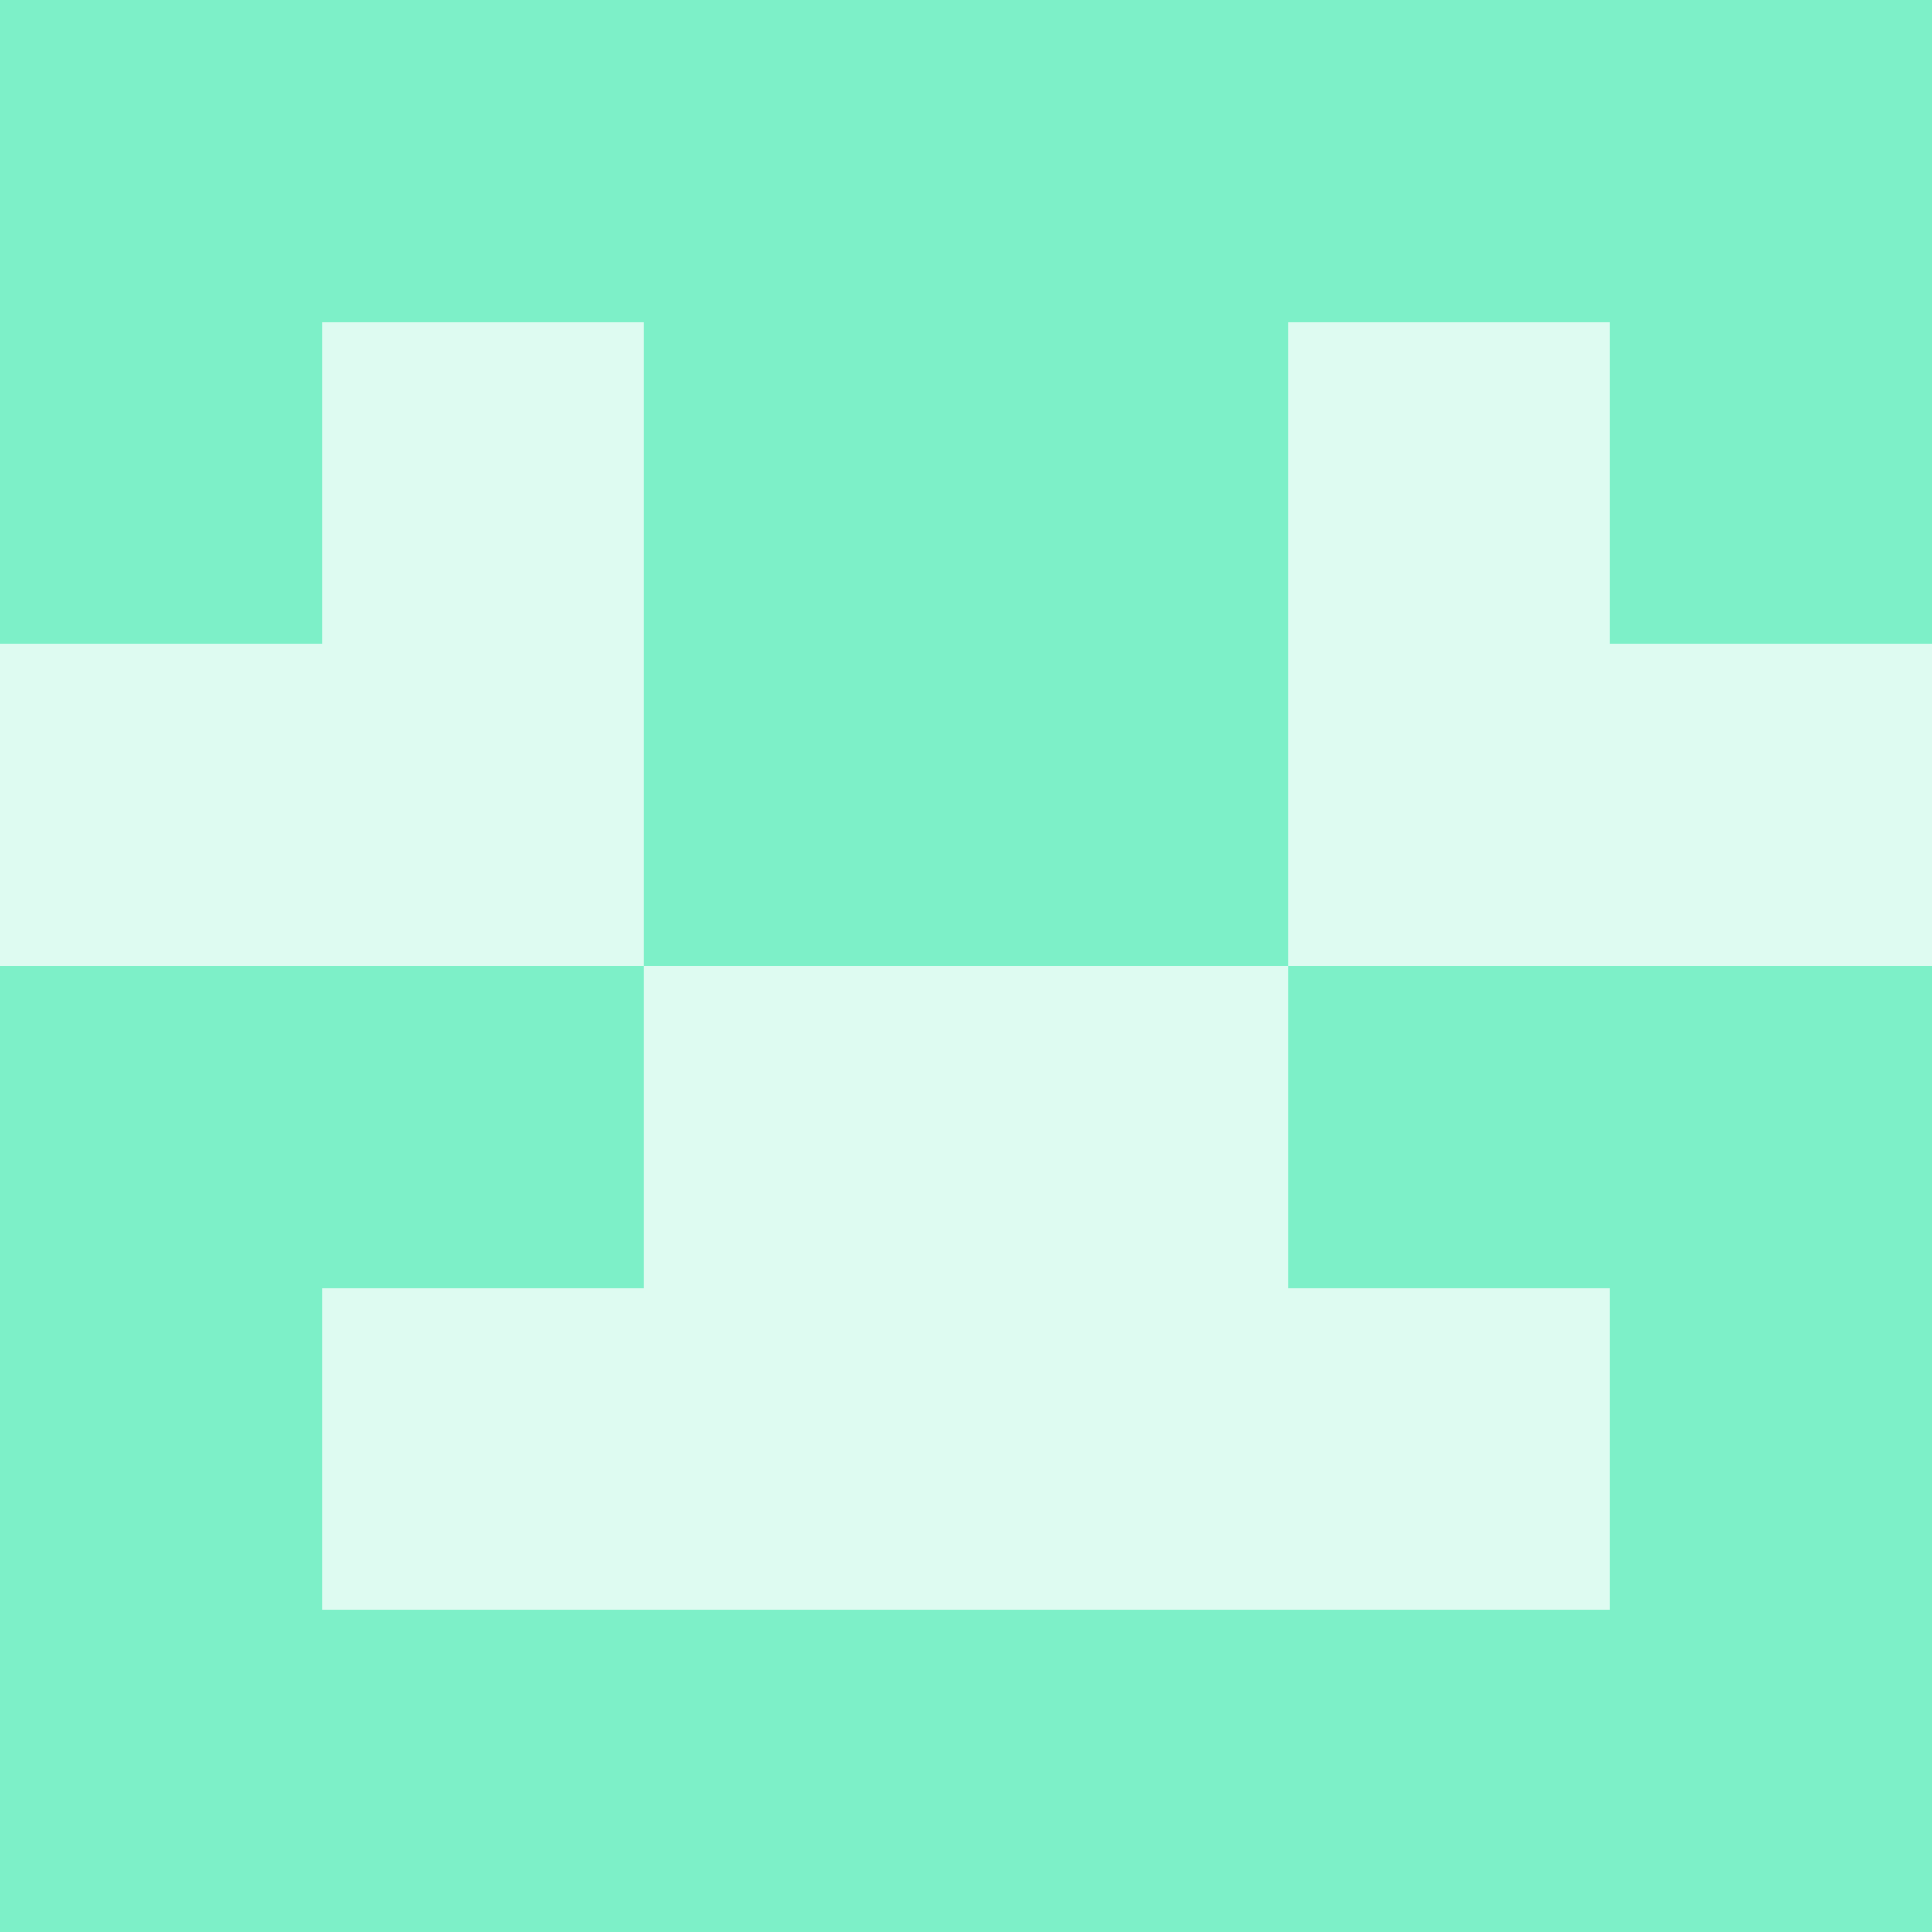
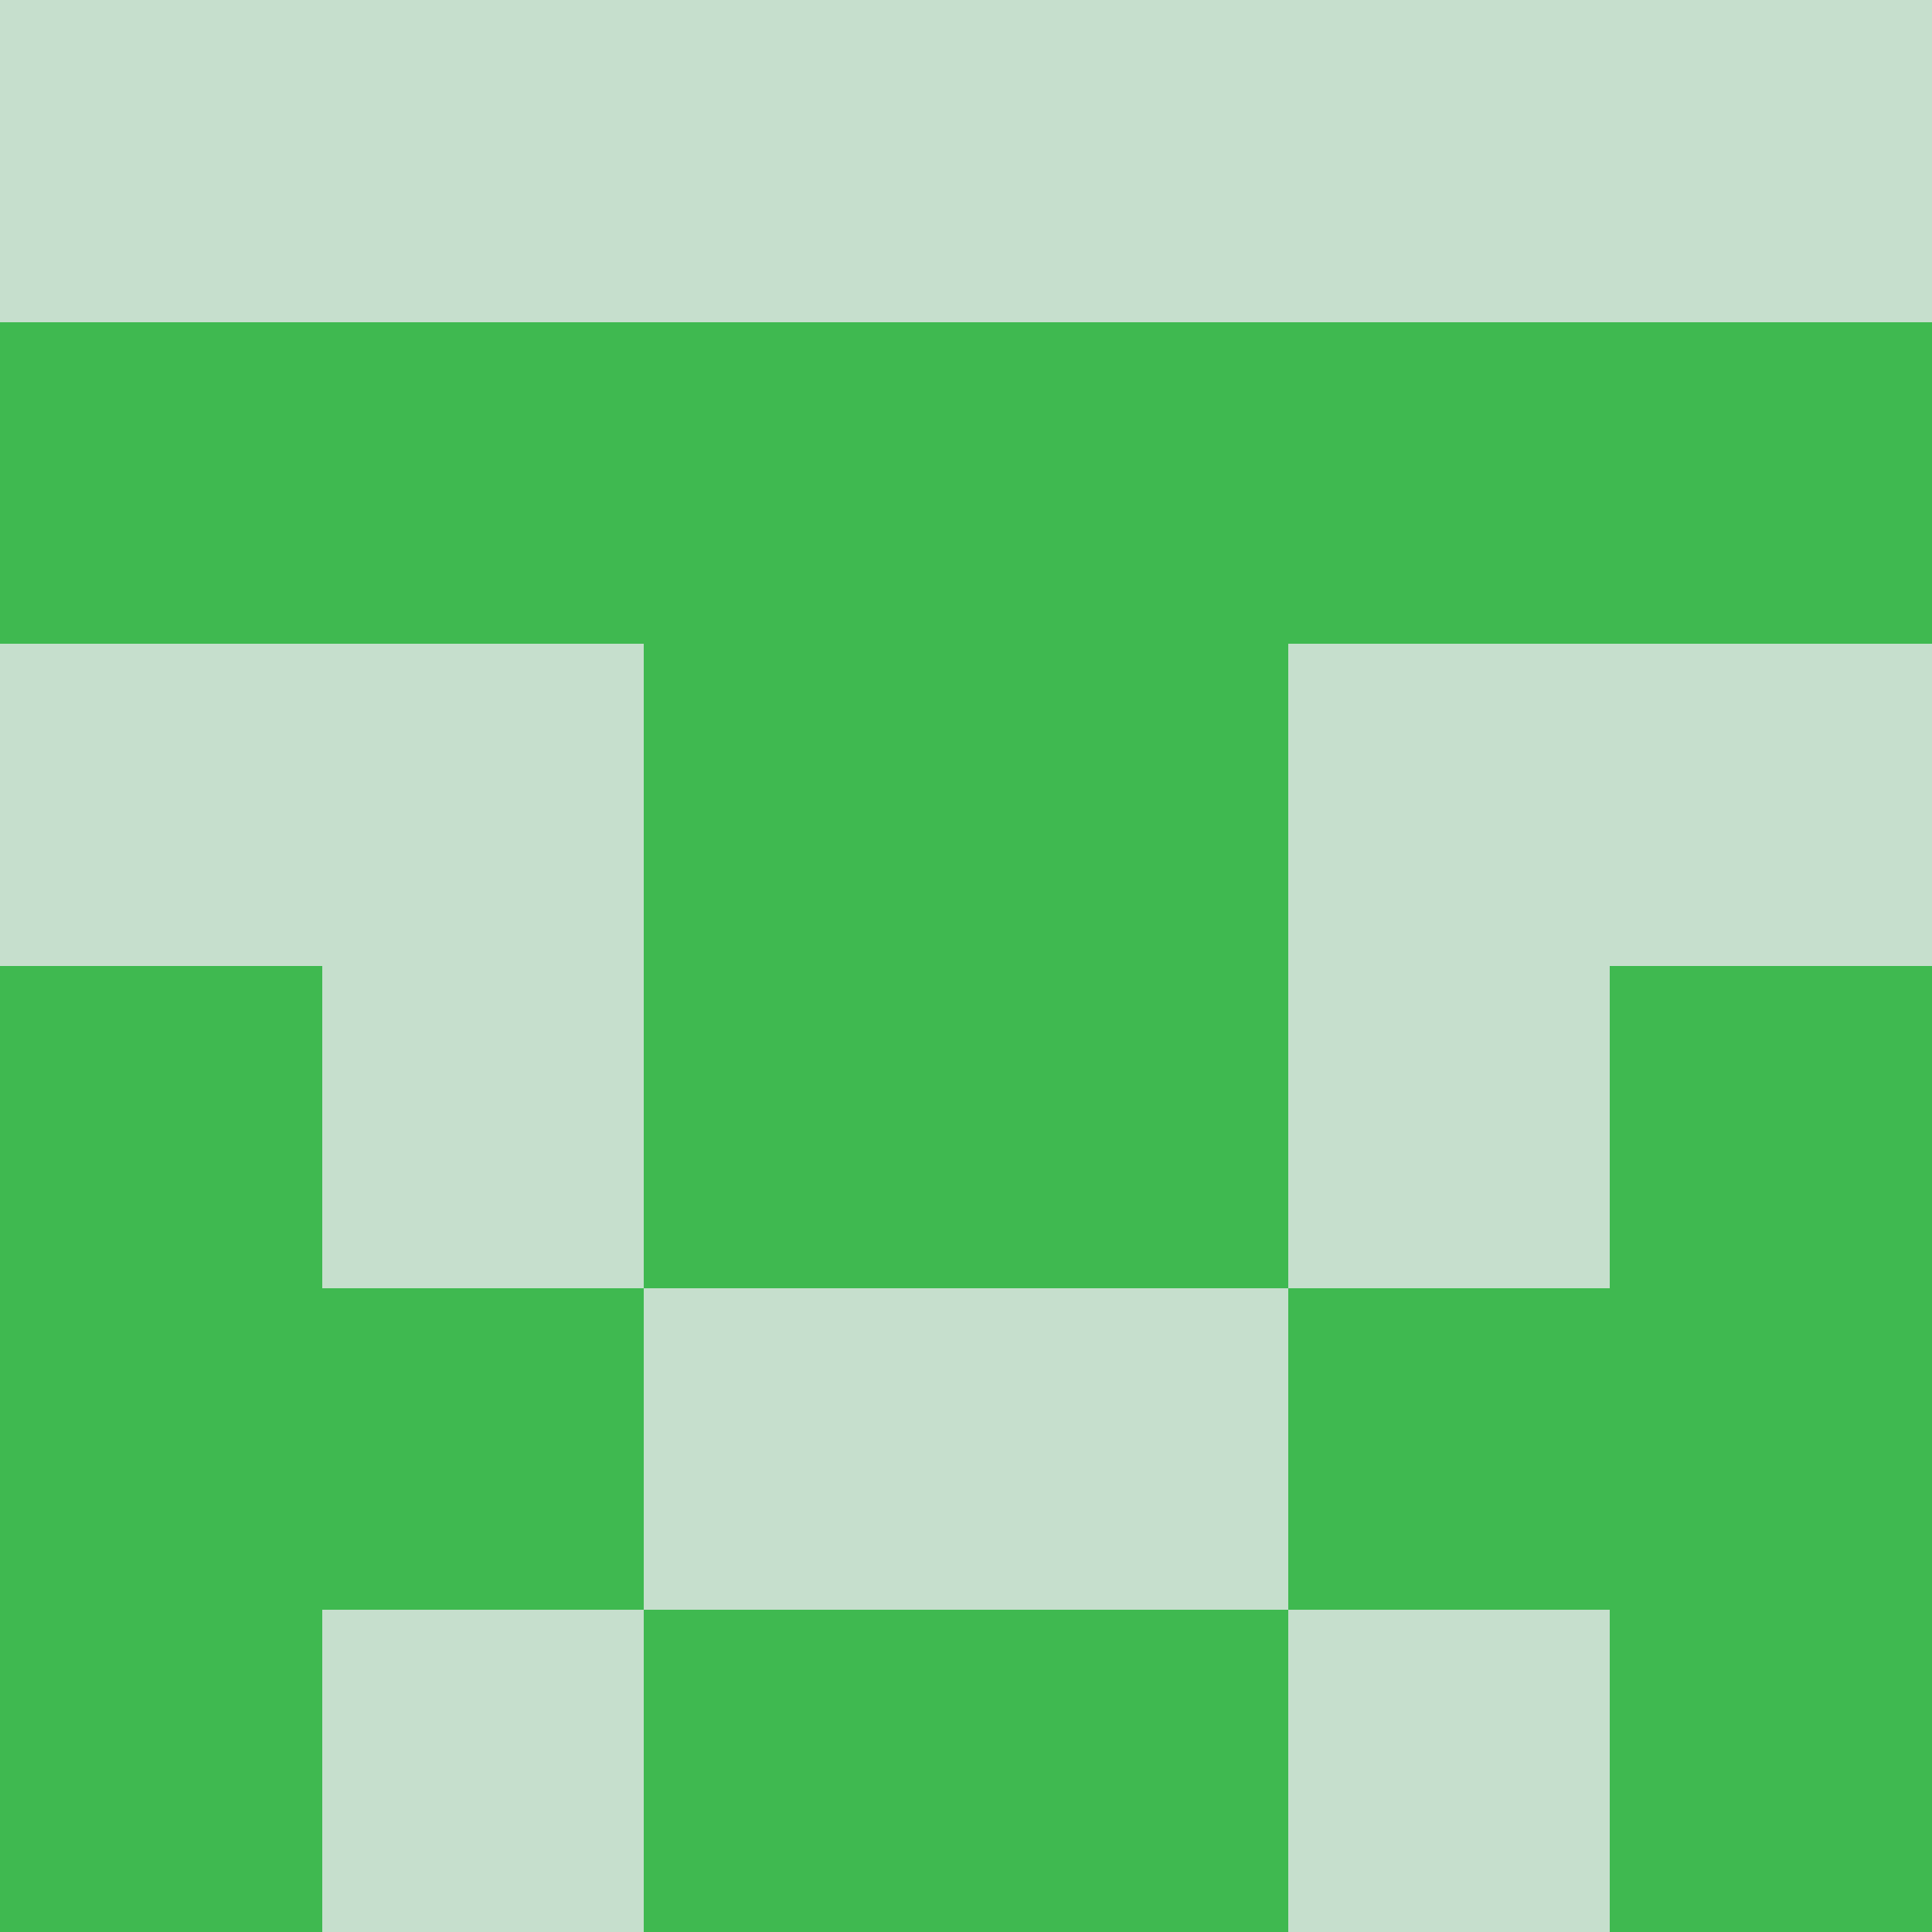
<svg xmlns="http://www.w3.org/2000/svg" viewBox="0 0 48 48" width="192" height="192" shape-rendering="crispEdges">
-   <rect width="48" height="48" fill="#7df0c8" opacity="0.25" />
-   <rect x="0" y="0" width="8" height="8" fill="#7df0c8" />
-   <rect x="40" y="0" width="8" height="8" fill="#7df0c8" />
-   <rect x="8" y="0" width="8" height="8" fill="#7df0c8" />
-   <rect x="32" y="0" width="8" height="8" fill="#7df0c8" />
-   <rect x="16" y="0" width="8" height="8" fill="#7df0c8" />
-   <rect x="24" y="0" width="8" height="8" fill="#7df0c8" />
-   <rect x="0" y="8" width="8" height="8" fill="#7df0c8" />
-   <rect x="40" y="8" width="8" height="8" fill="#7df0c8" />
-   <rect x="16" y="8" width="8" height="8" fill="#7df0c8" />
-   <rect x="24" y="8" width="8" height="8" fill="#7df0c8" />
-   <rect x="16" y="16" width="8" height="8" fill="#7df0c8" />
-   <rect x="24" y="16" width="8" height="8" fill="#7df0c8" />
-   <rect x="0" y="24" width="8" height="8" fill="#7df0c8" />
-   <rect x="40" y="24" width="8" height="8" fill="#7df0c8" />
-   <rect x="8" y="24" width="8" height="8" fill="#7df0c8" />
-   <rect x="32" y="24" width="8" height="8" fill="#7df0c8" />
-   <rect x="0" y="32" width="8" height="8" fill="#7df0c8" />
-   <rect x="40" y="32" width="8" height="8" fill="#7df0c8" />
-   <rect x="0" y="40" width="8" height="8" fill="#7df0c8" />
-   <rect x="40" y="40" width="8" height="8" fill="#7df0c8" />
-   <rect x="8" y="40" width="8" height="8" fill="#7df0c8" />
-   <rect x="32" y="40" width="8" height="8" fill="#7df0c8" />
-   <rect x="16" y="40" width="8" height="8" fill="#7df0c8" />
-   <rect x="24" y="40" width="8" height="8" fill="#7df0c8" />
+   <rect width="48" height="48" fill="#1a7f37" opacity="0.25" />
+   <rect x="0" y="8" width="8" height="8" fill="#3fb950" />
+   <rect x="40" y="8" width="8" height="8" fill="#3fb950" />
+   <rect x="8" y="8" width="8" height="8" fill="#3fb950" />
+   <rect x="32" y="8" width="8" height="8" fill="#3fb950" />
+   <rect x="16" y="8" width="8" height="8" fill="#3fb950" />
+   <rect x="24" y="8" width="8" height="8" fill="#3fb950" />
+   <rect x="16" y="16" width="8" height="8" fill="#3fb950" />
+   <rect x="24" y="16" width="8" height="8" fill="#3fb950" />
+   <rect x="0" y="24" width="8" height="8" fill="#3fb950" />
+   <rect x="40" y="24" width="8" height="8" fill="#3fb950" />
+   <rect x="16" y="24" width="8" height="8" fill="#3fb950" />
+   <rect x="24" y="24" width="8" height="8" fill="#3fb950" />
+   <rect x="0" y="32" width="8" height="8" fill="#3fb950" />
+   <rect x="40" y="32" width="8" height="8" fill="#3fb950" />
+   <rect x="8" y="32" width="8" height="8" fill="#3fb950" />
+   <rect x="32" y="32" width="8" height="8" fill="#3fb950" />
+   <rect x="0" y="40" width="8" height="8" fill="#3fb950" />
+   <rect x="40" y="40" width="8" height="8" fill="#3fb950" />
+   <rect x="16" y="40" width="8" height="8" fill="#3fb950" />
+   <rect x="24" y="40" width="8" height="8" fill="#3fb950" />
</svg>
